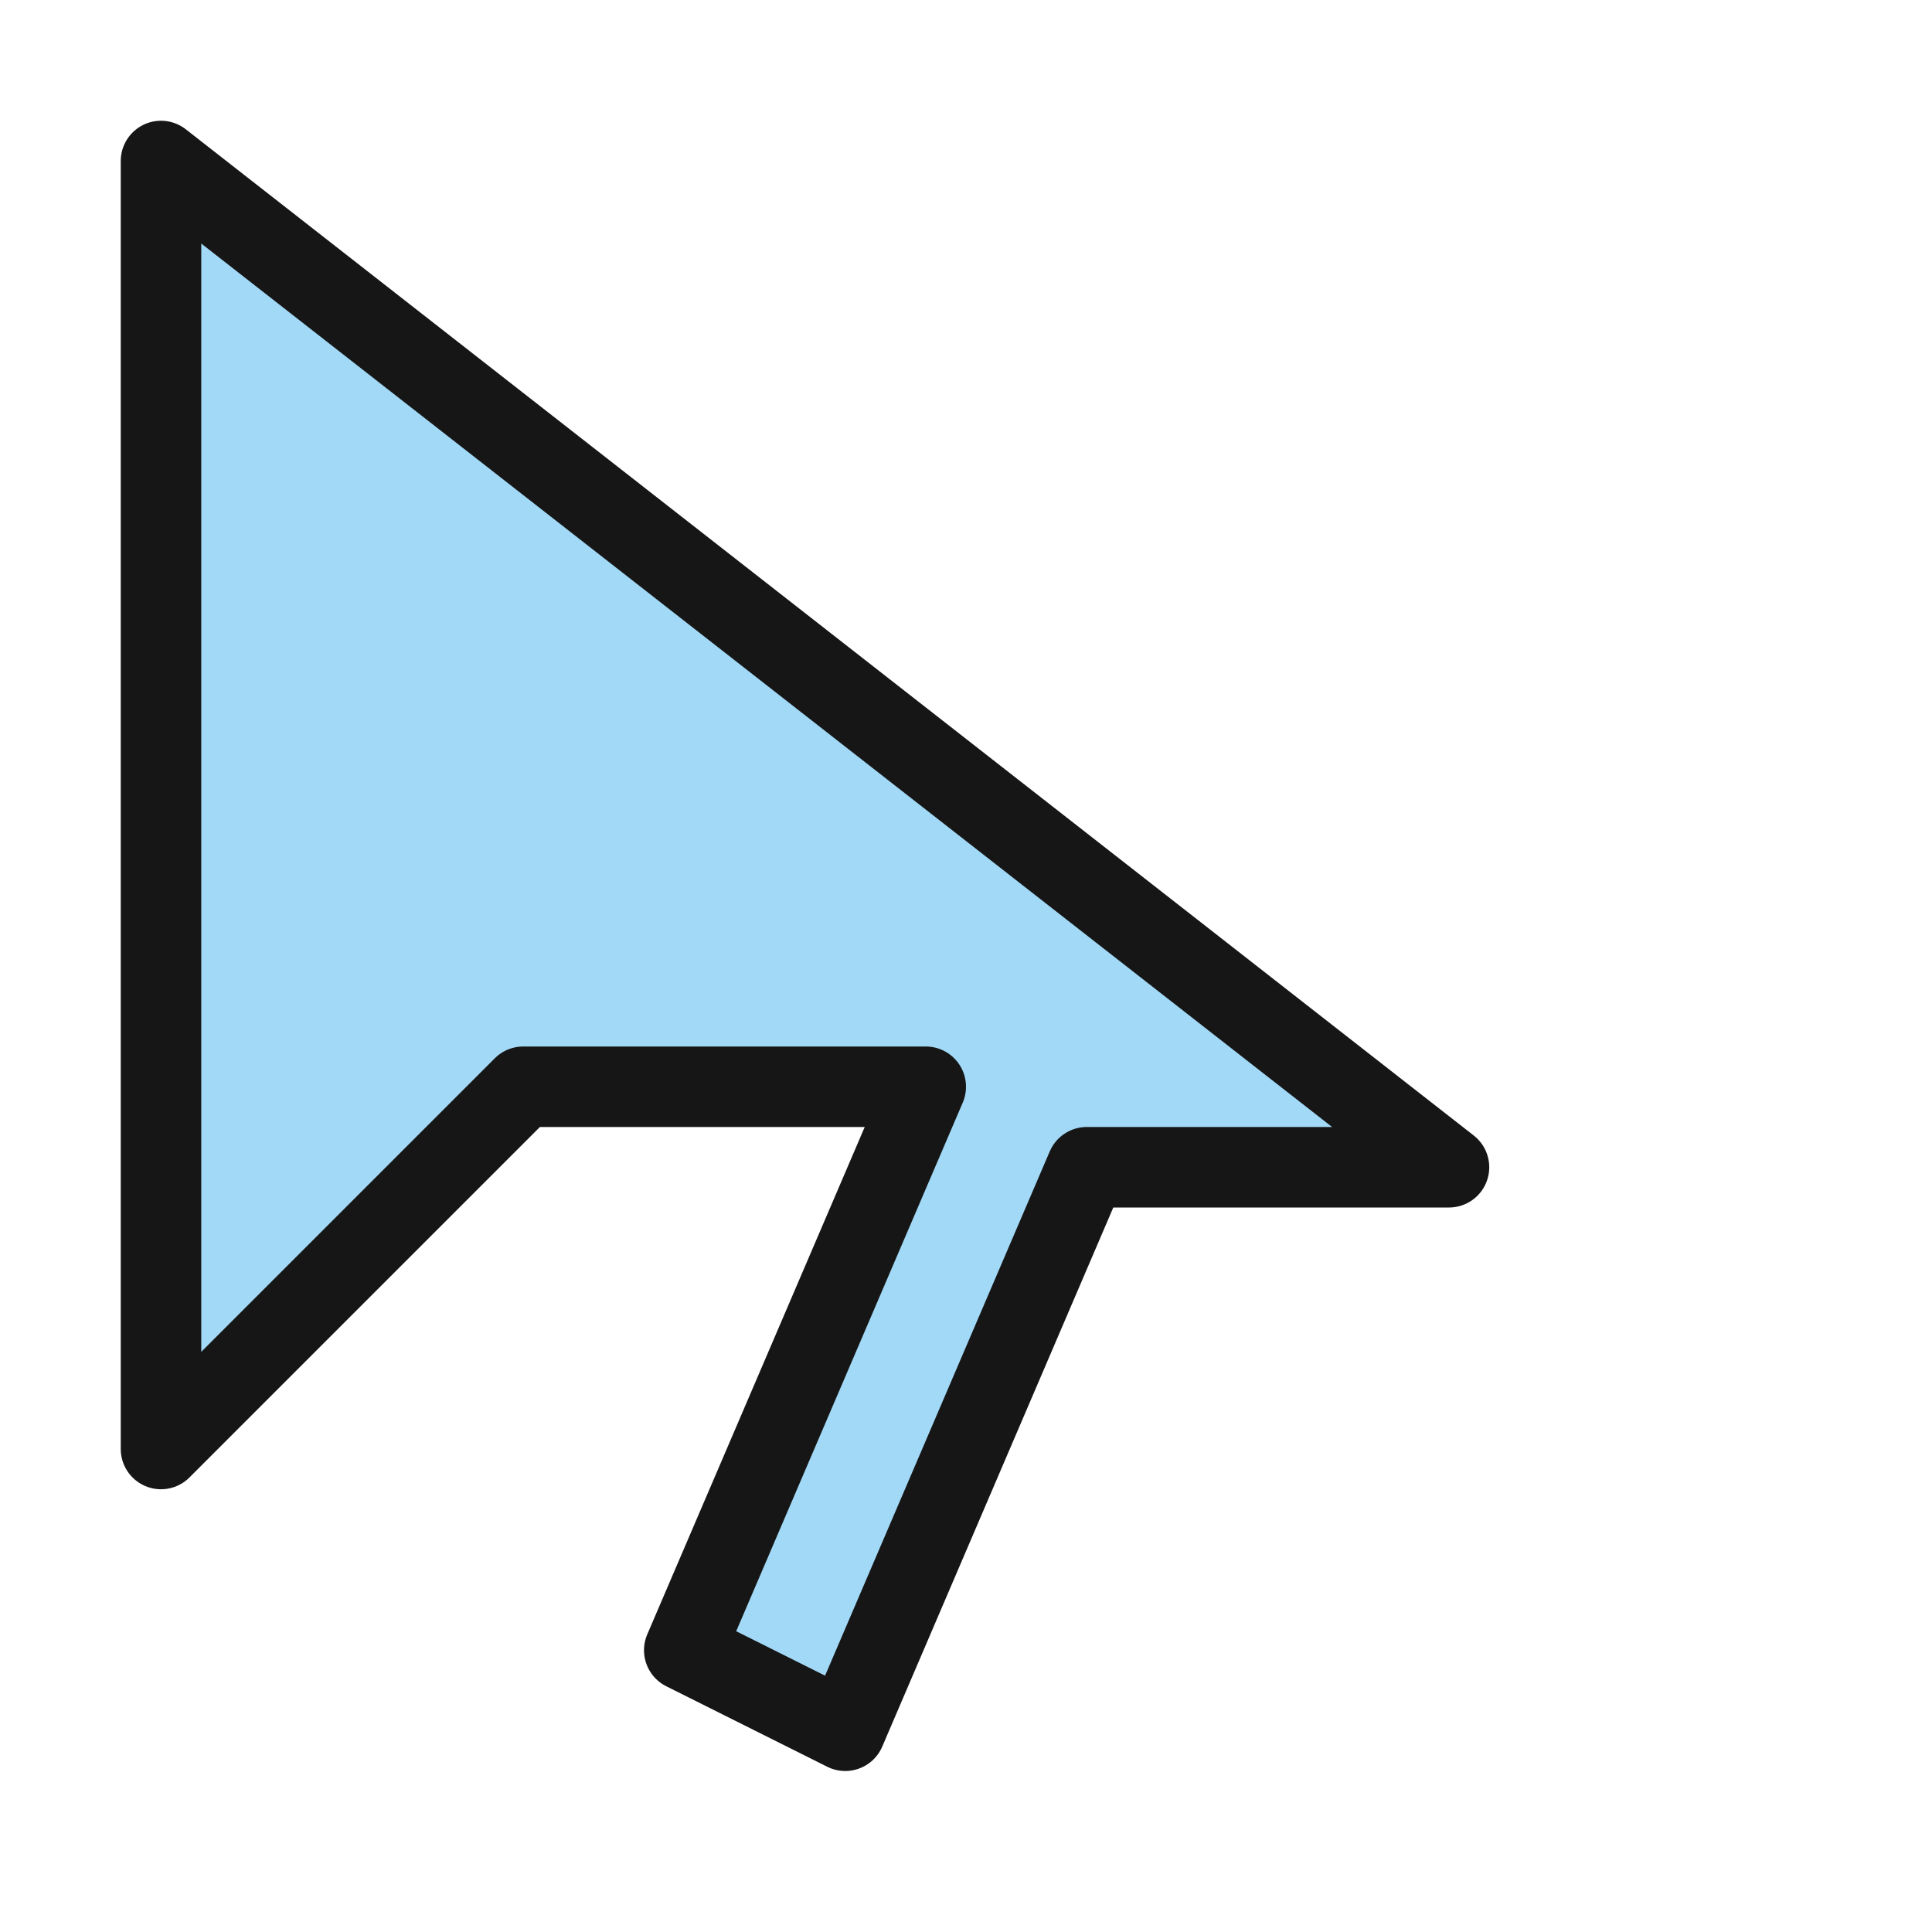
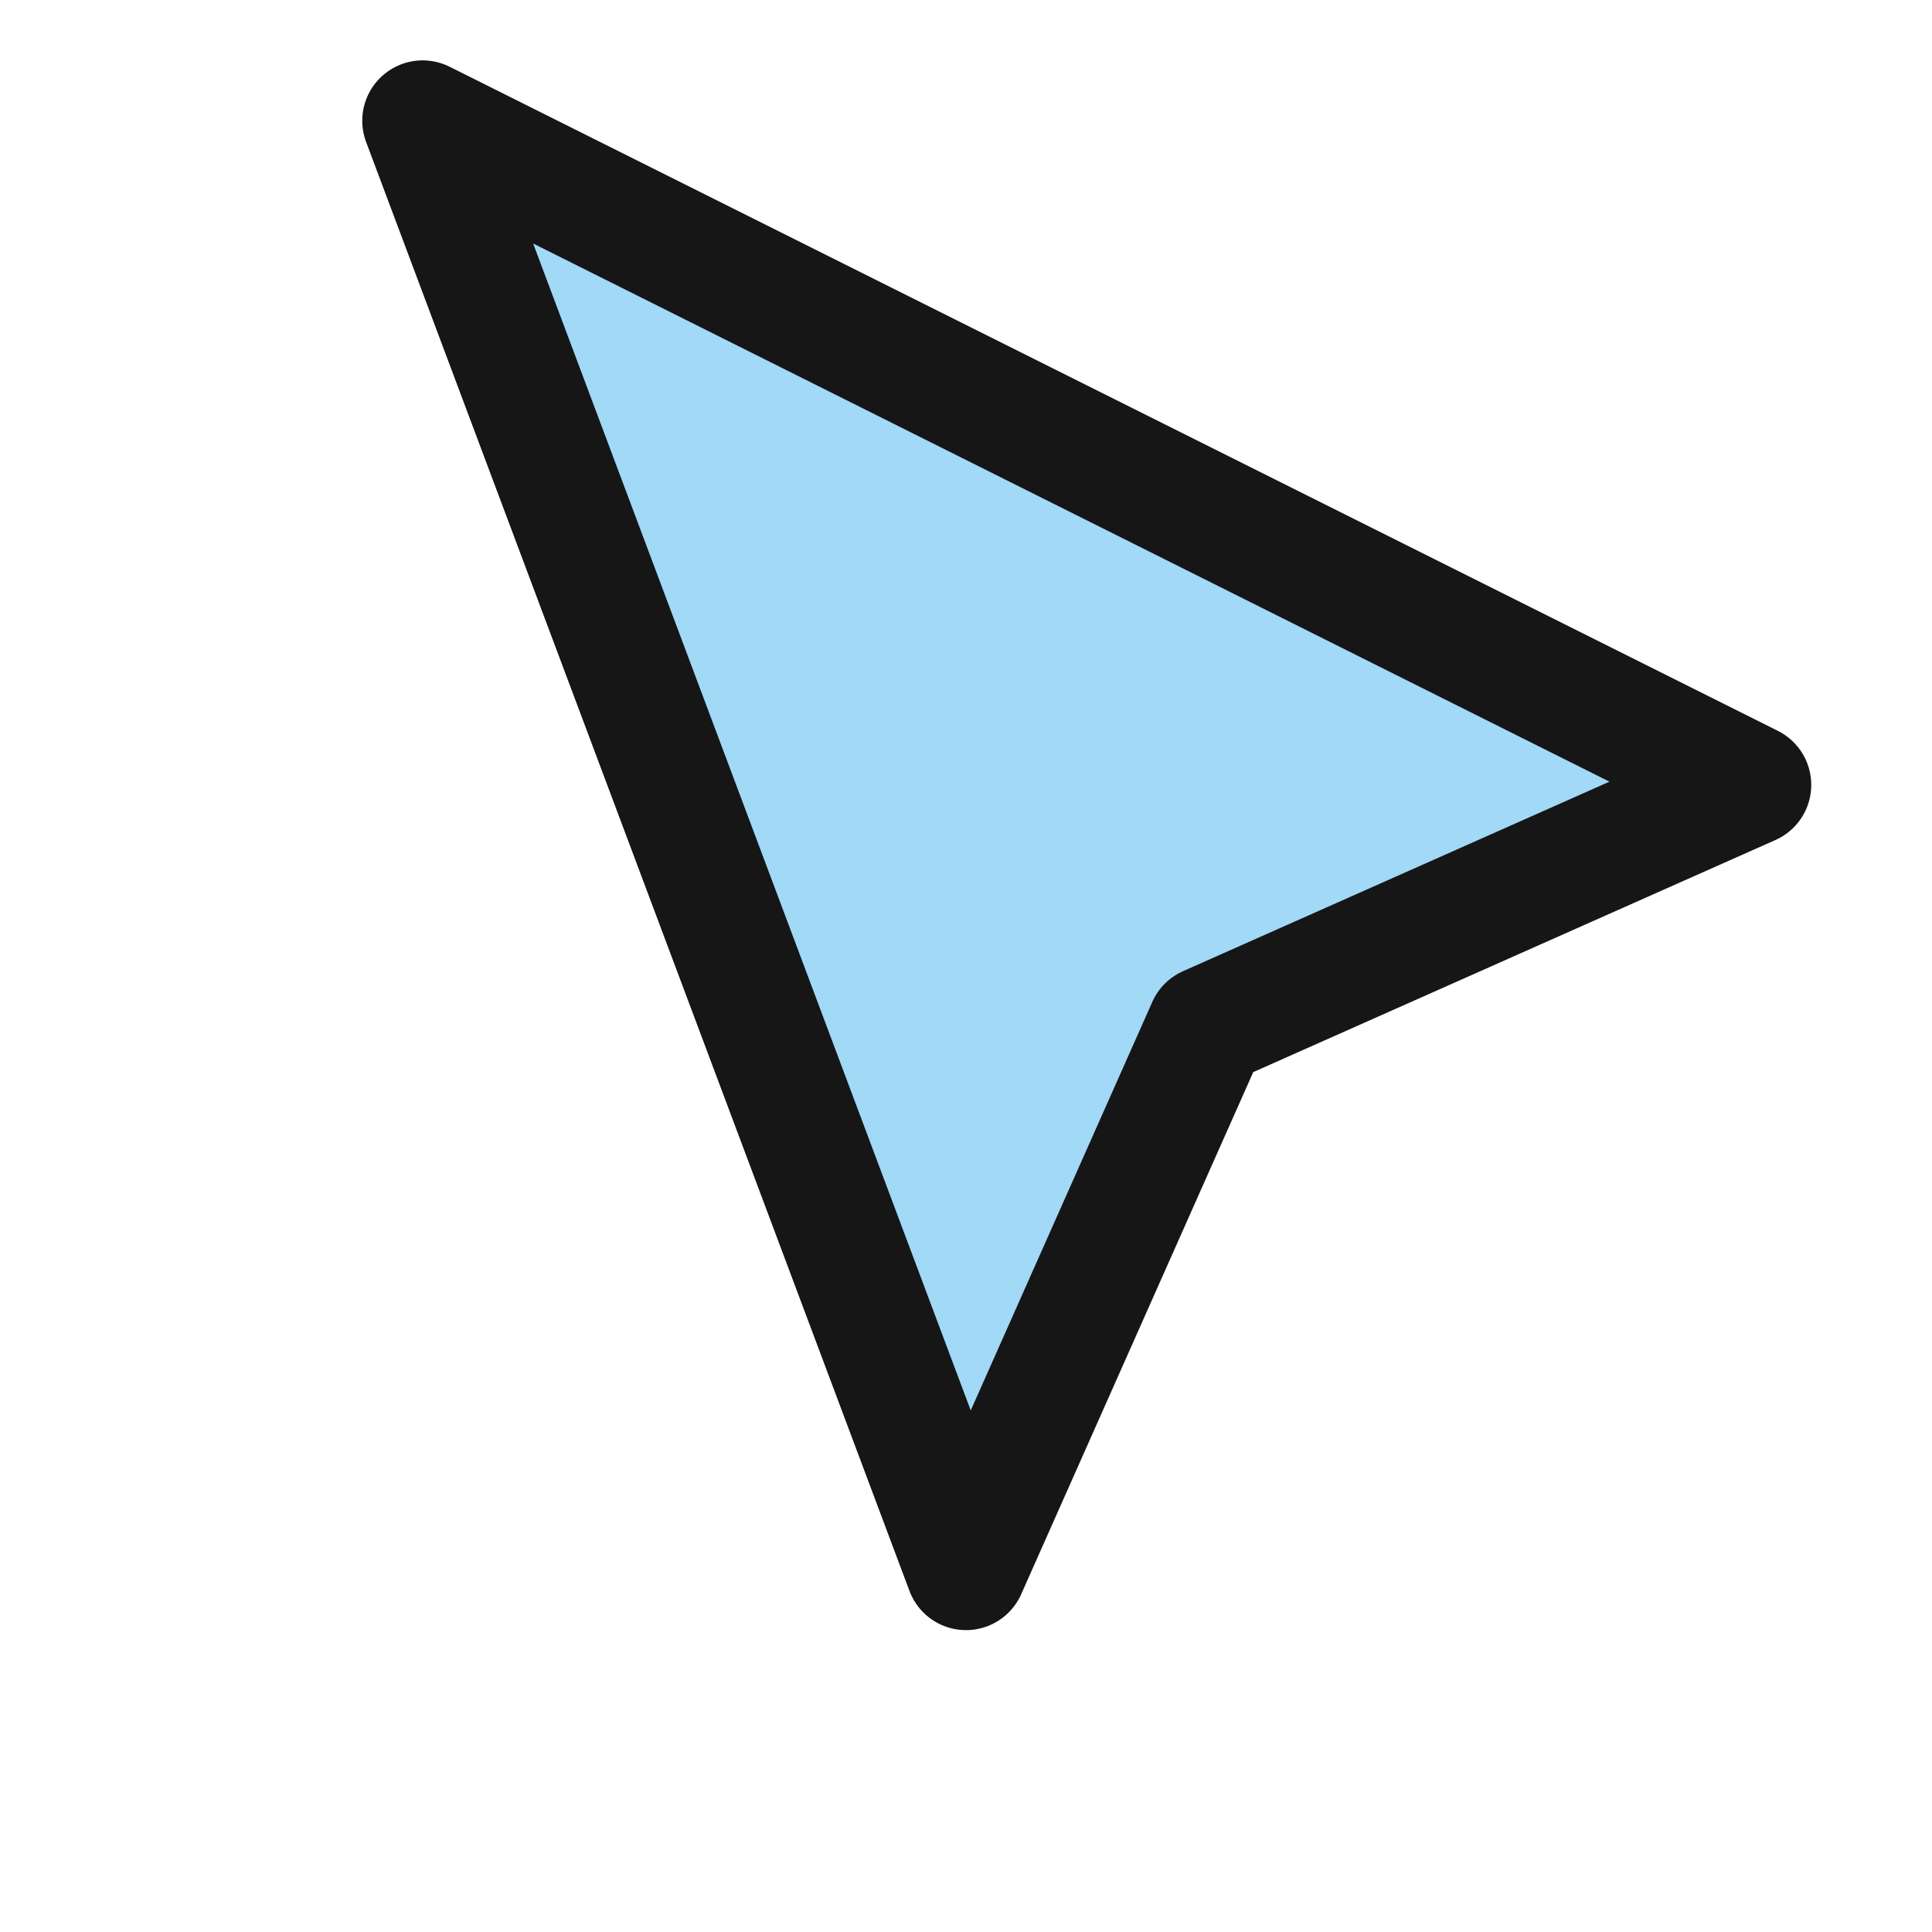
- <svg xmlns="http://www.w3.org/2000/svg" width="24" height="24" viewBox="0 0 24 24" fill="none">
-   <path d="M2 2V18L6.5 13.5H11.5L8.5 20.5L10.5 21.5L13.5 14.5L18 14.5L2 2Z" fill="#A2D9F7" stroke="#161616" stroke-width="1" stroke-linejoin="round" />
+ <svg xmlns="http://www.w3.org/2000/svg" width="32" height="32" viewBox="0 0 32 32" fill="none">
+   <path d="M7 2L16 26L20 17L29 13L7 2Z" fill="#A2D9F7" stroke="#161616" stroke-width="2" stroke-linejoin="round" />
</svg>
